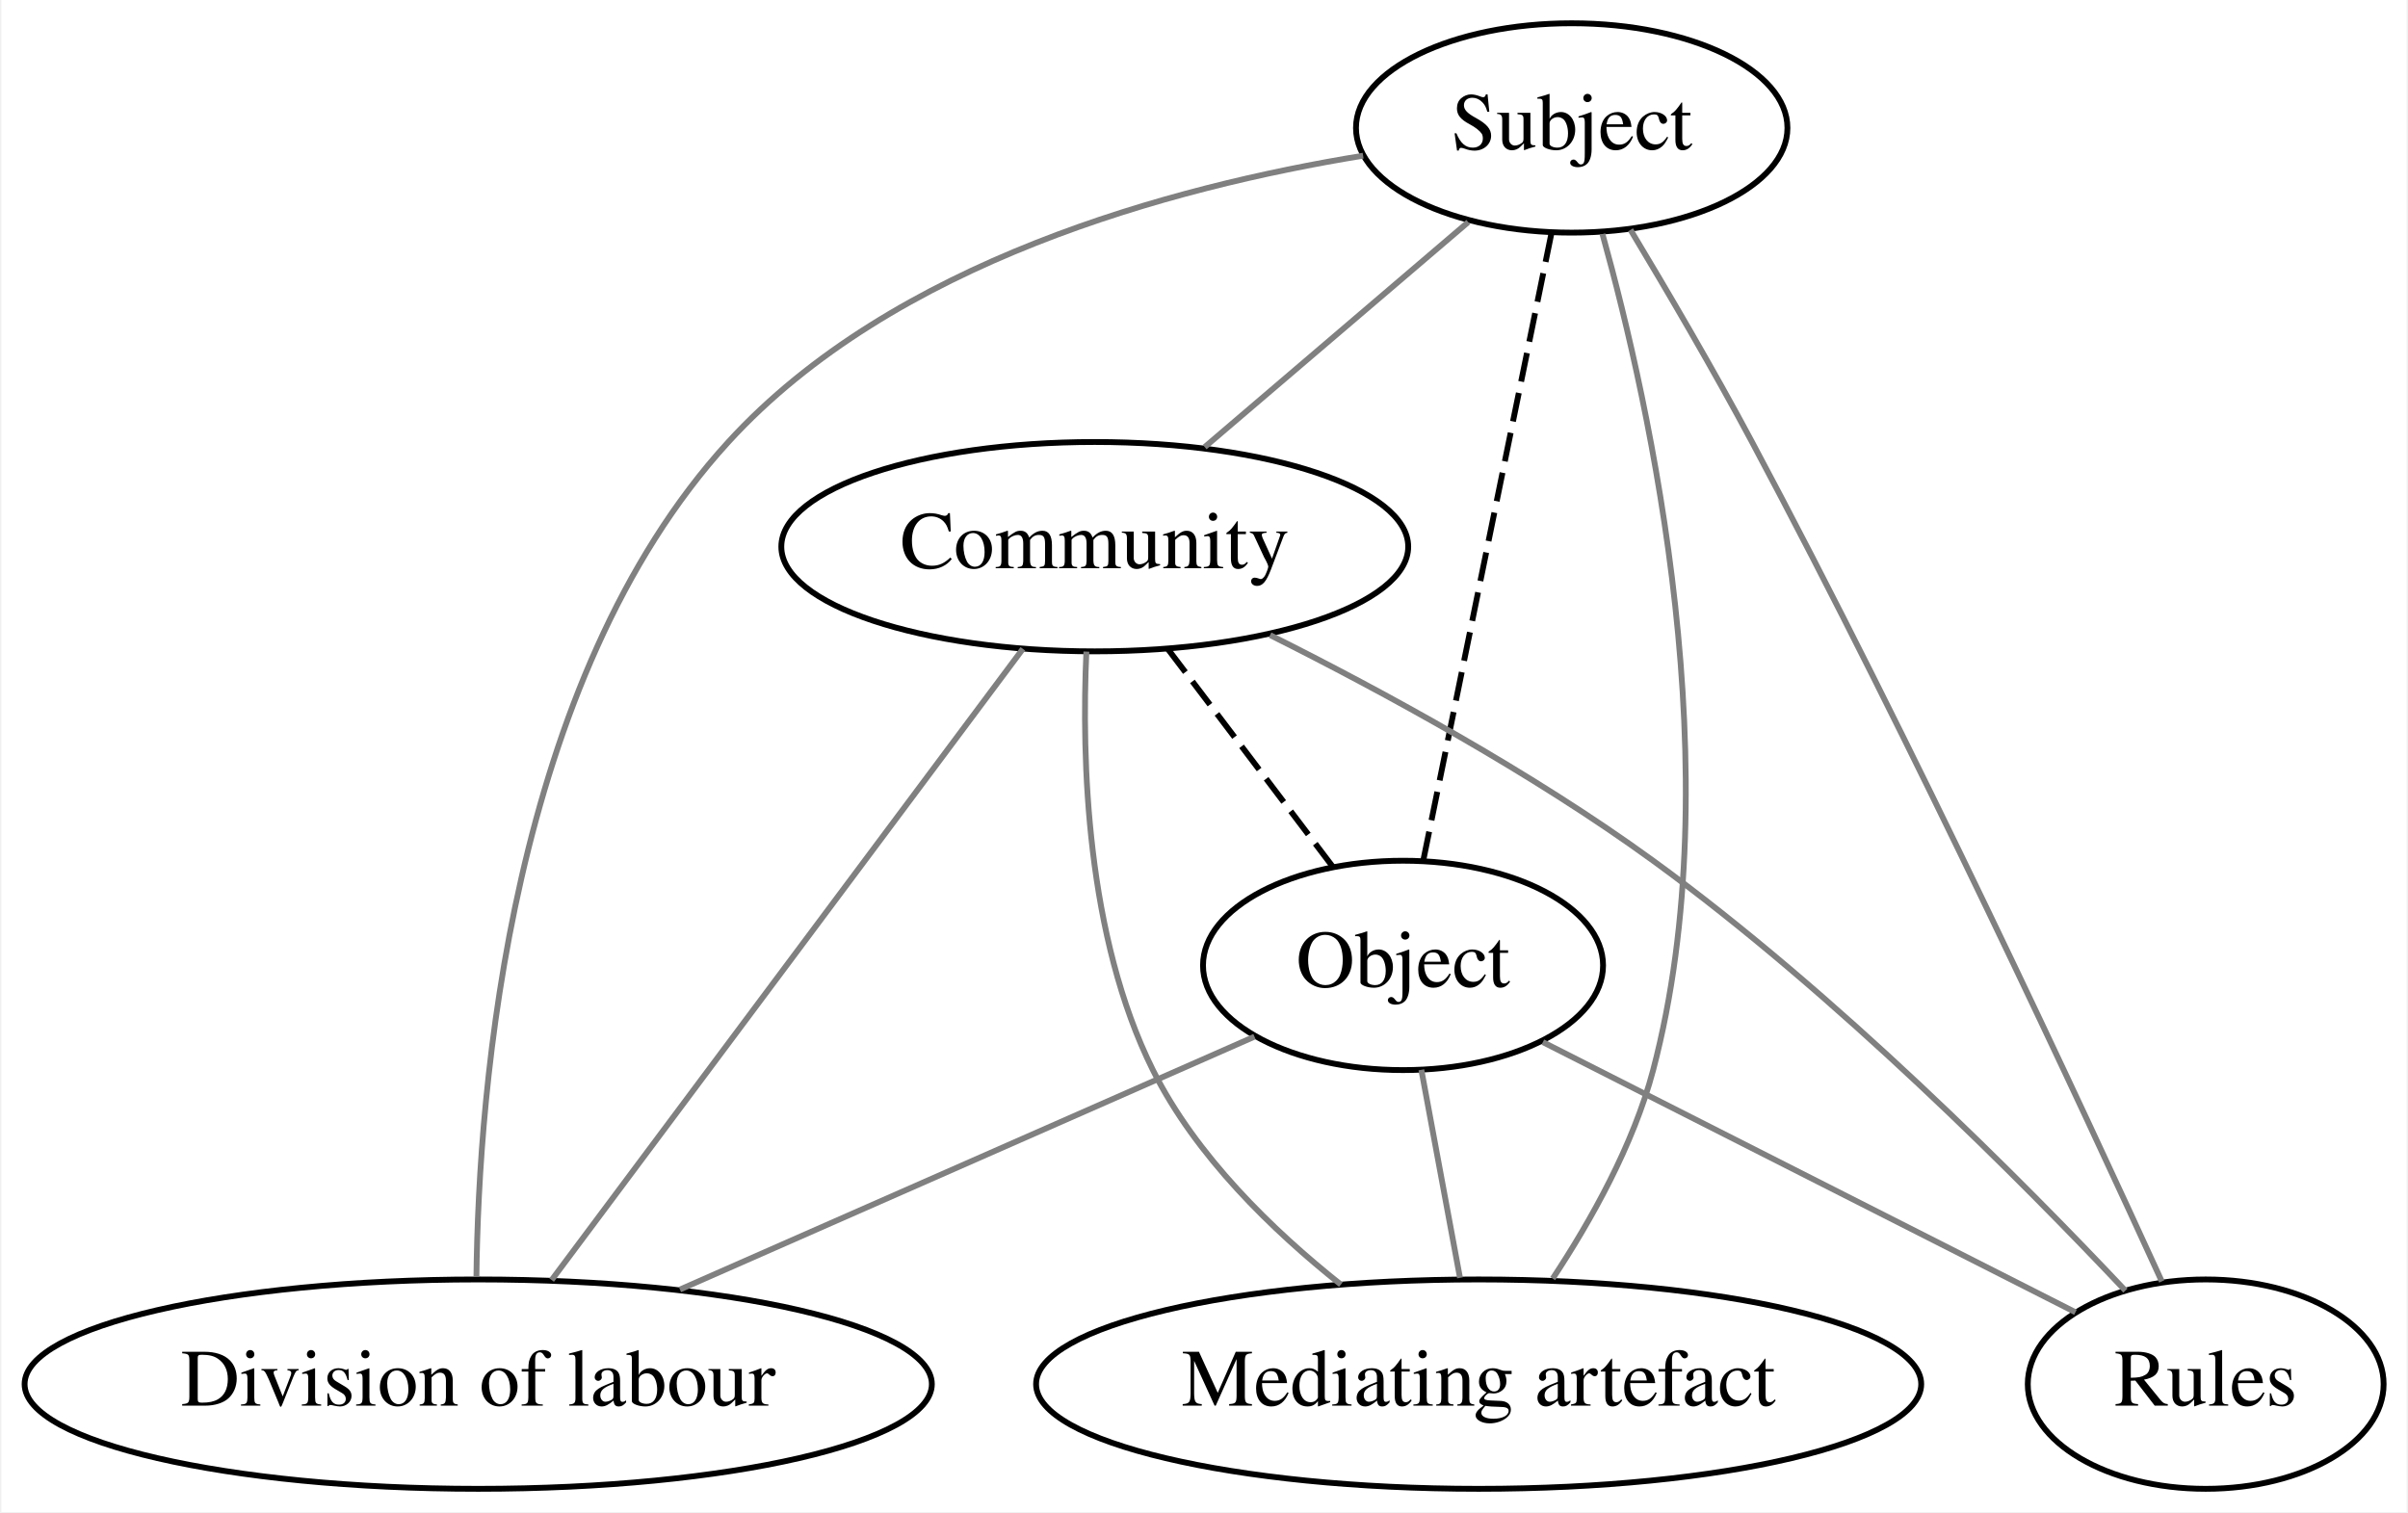
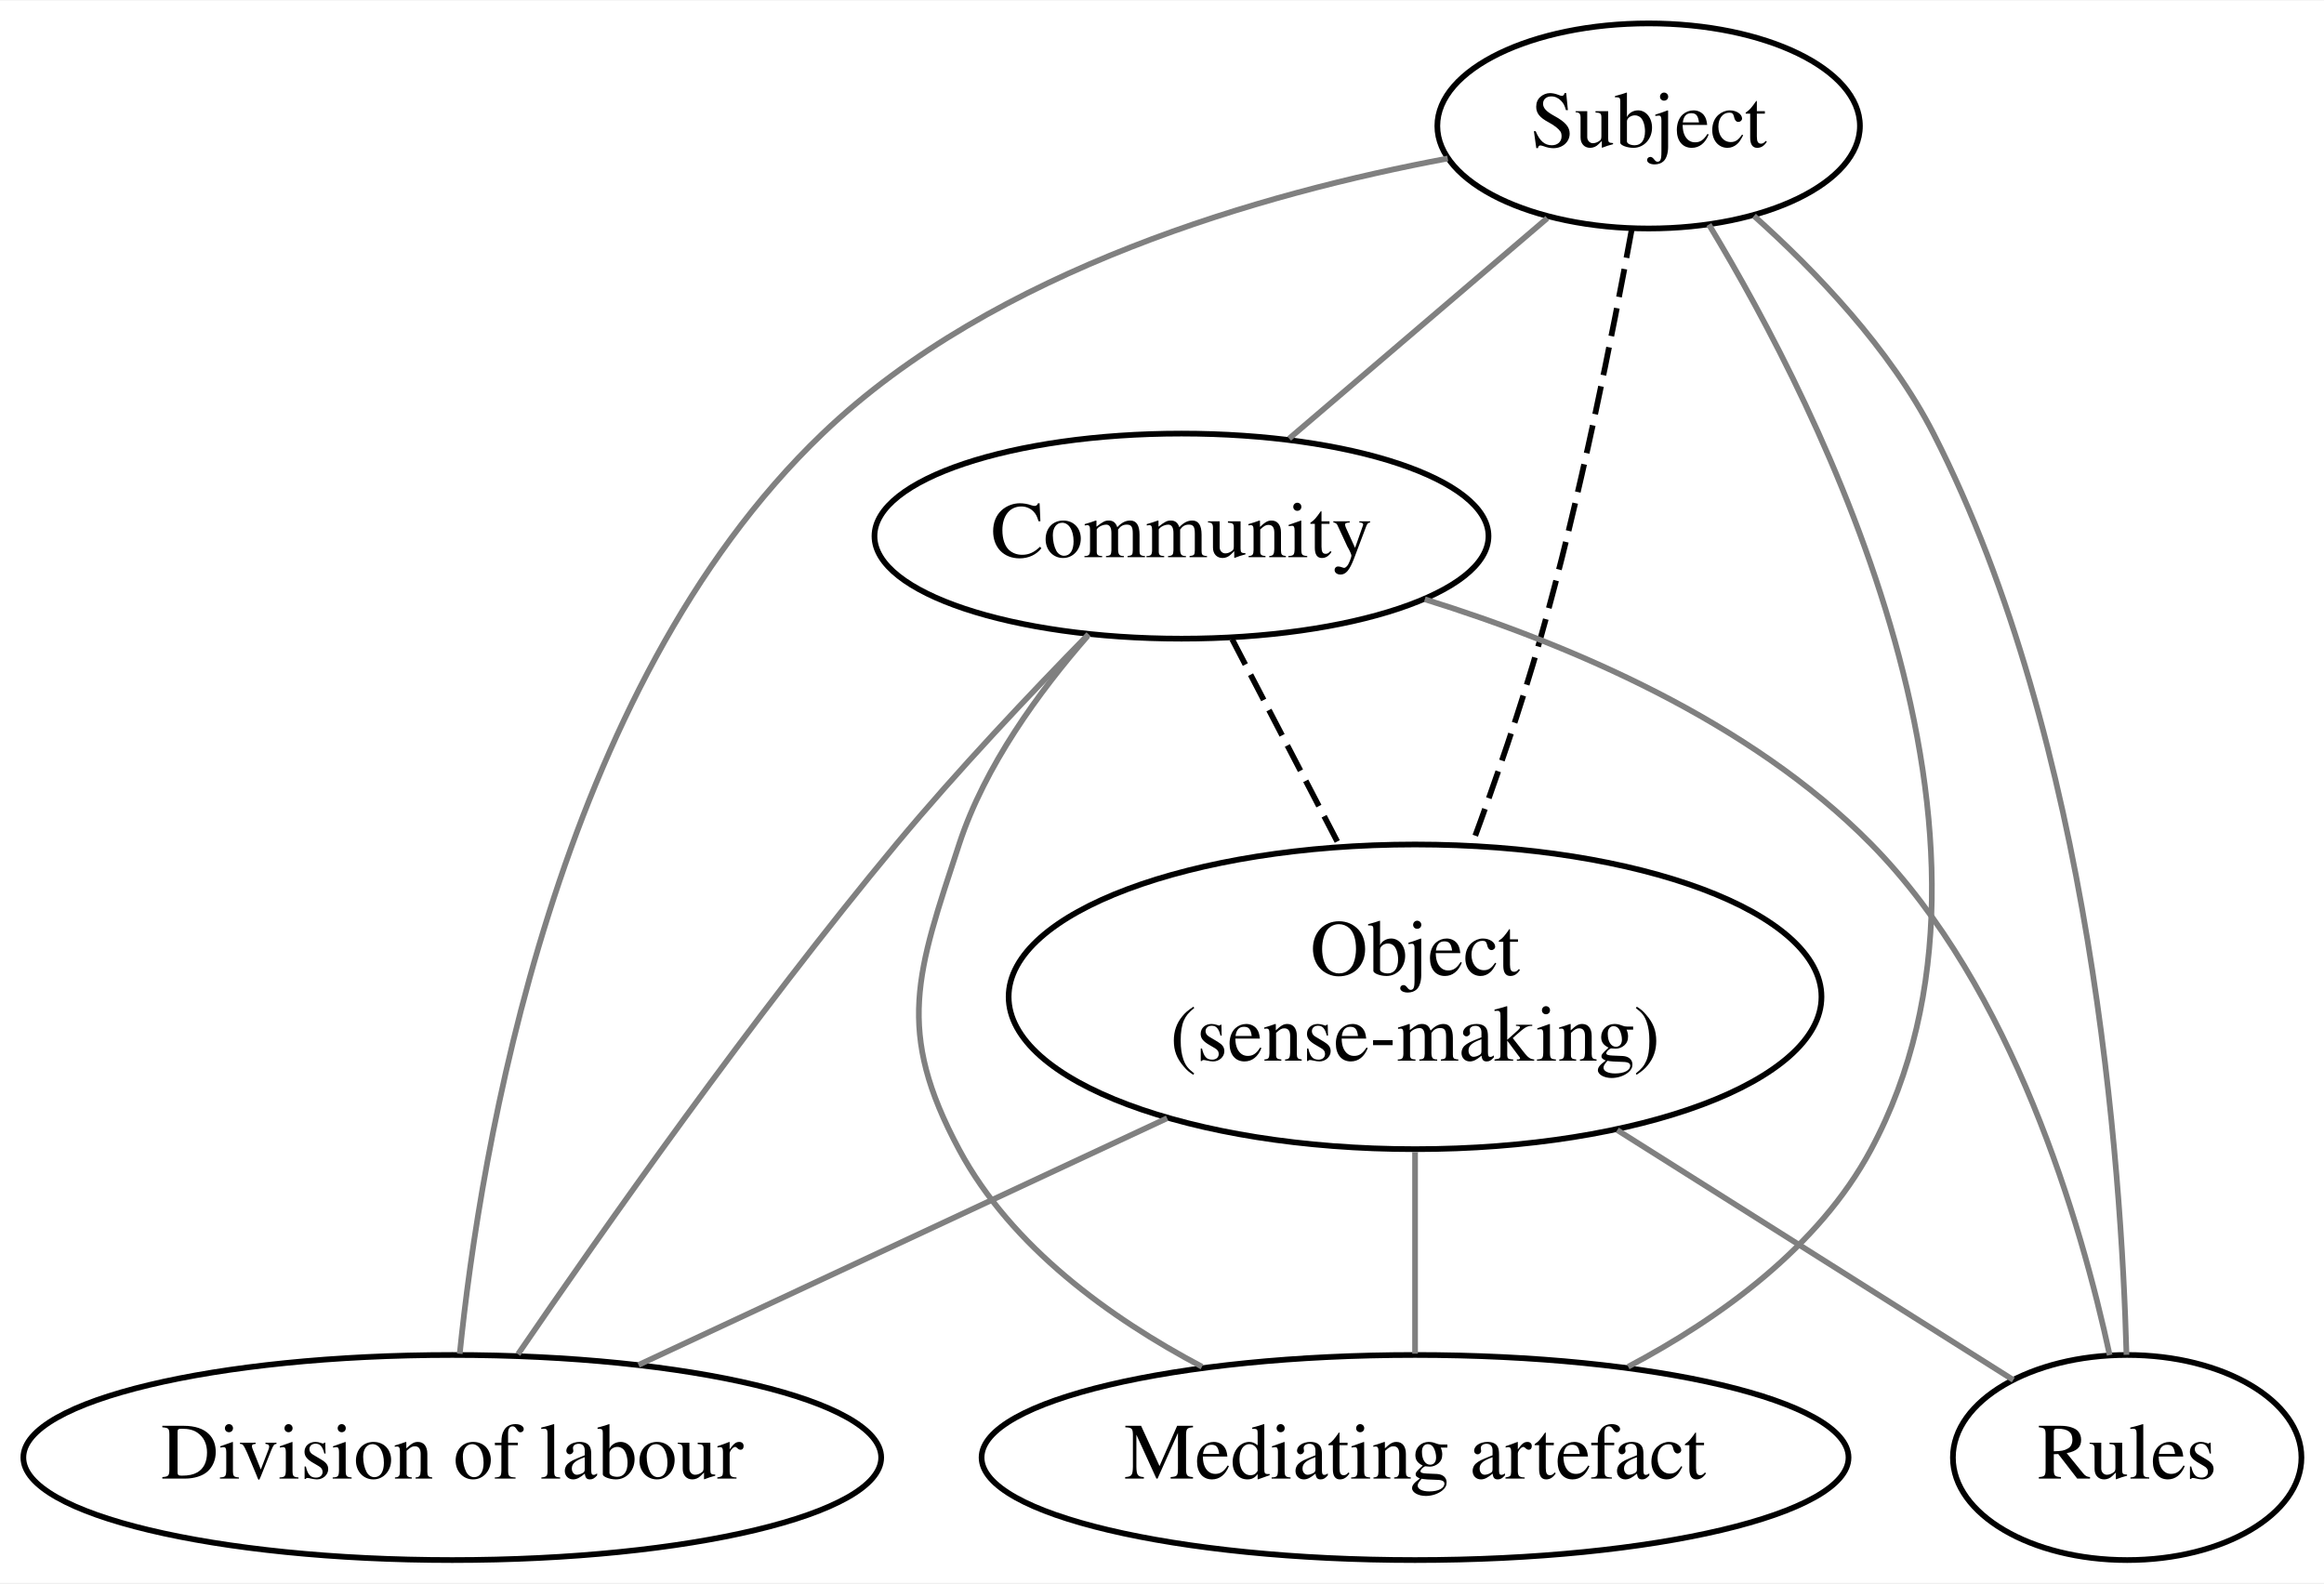
- <svg xmlns="http://www.w3.org/2000/svg" width="414pt" height="260pt" viewBox="0.00 0.00 413.54 260.00">
-   <g id="graph0" class="graph" transform="scale(1 1) rotate(0) translate(4 256)">
-     <polygon fill="white" stroke="transparent" points="-4,4 -4,-256 409.54,-256 409.54,4 -4,4" />
+ <svg xmlns="http://www.w3.org/2000/svg" width="408pt" height="278pt" viewBox="0.00 0.00 407.94 277.74">
+   <g id="graph0" class="graph" transform="scale(1 1) rotate(0) translate(4 273.74)">
+     <polygon fill="white" stroke="transparent" points="-4,4 -4,-273.74 403.94,-273.74 403.94,4 -4,4" />
    <g id="node1" class="node">
-       <ellipse fill="none" stroke="black" cx="265.99" cy="-234" rx="37.09" ry="18" />
-       <text text-anchor="middle" x="265.99" y="-230.3" font-family="Times,serif" font-size="14.00">Subject</text>
+       <ellipse fill="none" stroke="black" cx="285.39" cy="-251.74" rx="37.09" ry="18" />
+       <text text-anchor="middle" x="285.39" y="-248.04" font-family="Times,serif" font-size="14.00">Subject</text>
    </g>
    <g id="node2" class="node">
-       <ellipse fill="none" stroke="black" cx="236.99" cy="-90" rx="34.39" ry="18" />
-       <text text-anchor="middle" x="236.99" y="-86.3" font-family="Times,serif" font-size="14.00">Object</text>
+       <ellipse fill="none" stroke="black" cx="244.39" cy="-98.87" rx="71.34" ry="26.74" />
+       <text text-anchor="middle" x="244.39" y="-102.67" font-family="Times,serif" font-size="14.00">Object</text>
+       <text text-anchor="middle" x="244.39" y="-87.67" font-family="Times,serif" font-size="14.00">(sense-making)</text>
    </g>
    <g id="edge1" class="edge">
-       <path fill="none" stroke="black" stroke-dasharray="5,2" d="M262.5,-215.87C256.92,-188.58 246.09,-135.52 240.5,-108.19" />
+       <path fill="none" stroke="black" stroke-dasharray="5,2" d="M282.41,-233.51C279.12,-215.47 273.37,-186.37 266.39,-161.74 262.98,-149.67 258.43,-136.55 254.36,-125.51" />
    </g>
    <g id="node3" class="node">
-       <ellipse fill="none" stroke="black" cx="183.99" cy="-162" rx="53.89" ry="18" />
-       <text text-anchor="middle" x="183.99" y="-158.3" font-family="Times,serif" font-size="14.00">Community</text>
+       <ellipse fill="none" stroke="black" cx="203.39" cy="-179.74" rx="53.89" ry="18" />
+       <text text-anchor="middle" x="203.39" y="-176.04" font-family="Times,serif" font-size="14.00">Community</text>
    </g>
    <g id="edge2" class="edge">
-       <path fill="none" stroke="gray" d="M248.2,-217.81C234.82,-206.39 216.53,-190.78 202.89,-179.13" />
+       <path fill="none" stroke="gray" d="M267.6,-235.55C254.22,-224.13 235.93,-208.52 222.29,-196.87" />
    </g>
    <g id="node4" class="node">
-       <ellipse fill="none" stroke="black" cx="249.99" cy="-18" rx="76.09" ry="18" />
-       <text text-anchor="middle" x="249.99" y="-14.3" font-family="Times,serif" font-size="14.00">Mediating artefact</text>
+       <ellipse fill="none" stroke="black" cx="244.39" cy="-18" rx="76.09" ry="18" />
+       <text text-anchor="middle" x="244.39" y="-14.3" font-family="Times,serif" font-size="14.00">Mediating artefact</text>
    </g>
    <g id="edge3" class="edge">
-       <path fill="none" stroke="gray" d="M271.28,-215.75C279.58,-185.93 293.43,-123.01 279.99,-72 276.6,-59.12 269.28,-46.08 262.72,-36.15" />
+       <path fill="none" stroke="gray" d="M295.97,-234.43C315.73,-201.71 353.7,-126.56 324.39,-72 315.25,-54.97 297.97,-42.5 281.8,-33.94" />
    </g>
    <g id="node5" class="node">
-       <ellipse fill="none" stroke="black" cx="374.99" cy="-18" rx="30.59" ry="18" />
-       <text text-anchor="middle" x="374.99" y="-14.3" font-family="Times,serif" font-size="14.00">Rules</text>
+       <ellipse fill="none" stroke="black" cx="369.39" cy="-18" rx="30.59" ry="18" />
+       <text text-anchor="middle" x="369.39" y="-14.3" font-family="Times,serif" font-size="14.00">Rules</text>
    </g>
    <g id="edge4" class="edge">
-       <path fill="none" stroke="gray" d="M276.1,-216.48C282.33,-206.12 290.37,-192.41 296.99,-180 324.63,-128.21 353.97,-65.14 367.44,-35.67" />
+       <path fill="none" stroke="gray" d="M303.88,-235.95C314.74,-226.24 327.8,-212.61 335.39,-197.74 363.19,-143.3 368.39,-69.04 369.27,-36.03" />
    </g>
    <g id="node6" class="node">
-       <ellipse fill="none" stroke="black" cx="77.99" cy="-18" rx="77.99" ry="18" />
-       <text text-anchor="middle" x="77.99" y="-14.3" font-family="Times,serif" font-size="14.00"> Division of labour</text>
+       <ellipse fill="none" stroke="black" cx="75.39" cy="-18" rx="75.29" ry="18" />
+       <text text-anchor="middle" x="75.39" y="-14.3" font-family="Times,serif" font-size="14.00">Division of labour</text>
    </g>
    <g id="edge5" class="edge">
-       <path fill="none" stroke="gray" d="M230.13,-229.23C197.19,-223.87 149.3,-210.96 120.99,-180 83.51,-139.01 78.06,-68.94 77.68,-36.47" />
+       <path fill="none" stroke="gray" d="M250.13,-246.03C217.84,-240 170.61,-226.64 140.39,-197.74 93.51,-152.89 80.3,-71.58 76.7,-36.21" />
    </g>
    <g id="edge10" class="edge">
-       <path fill="none" stroke="gray" d="M240.14,-72.05C242.15,-61.21 244.76,-47.18 246.78,-36.28" />
+       <path fill="none" stroke="gray" d="M244.39,-71.61C244.39,-59.96 244.39,-46.57 244.39,-36.22" />
    </g>
    <g id="edge12" class="edge">
-       <path fill="none" stroke="gray" d="M261.03,-76.81C286.82,-63.72 327.46,-43.11 352.6,-30.36" />
+       <path fill="none" stroke="gray" d="M279.88,-75.48C302.4,-61.27 330.71,-43.41 349.4,-31.62" />
    </g>
    <g id="edge11" class="edge">
-       <path fill="none" stroke="gray" d="M211.45,-77.75C184.67,-65.97 142.44,-47.37 112.67,-34.27" />
+       <path fill="none" stroke="gray" d="M200.87,-77.56C171.92,-64.05 134.51,-46.59 108.09,-34.26" />
    </g>
    <g id="edge6" class="edge">
-       <path fill="none" stroke="black" stroke-dasharray="5,2" d="M196.55,-144.41C205.12,-133.09 216.42,-118.18 224.89,-106.99" />
+       <path fill="none" stroke="black" stroke-dasharray="5,2" d="M212.29,-161.63C217.8,-151.03 224.98,-137.21 231.15,-125.34" />
    </g>
    <g id="edge7" class="edge">
-       <path fill="none" stroke="gray" d="M182.55,-143.96C181.7,-125.3 182.55,-94.96 193.99,-72 201.34,-57.26 214.55,-44.45 226.3,-35.12" />
+       <path fill="none" stroke="gray" d="M186.91,-162.2C178.4,-152.47 168.88,-139.42 164.39,-125.74 156.94,-103.05 153.09,-93.04 164.39,-72 173.54,-54.97 190.82,-42.5 206.99,-33.94" />
    </g>
    <g id="edge8" class="edge">
-       <path fill="none" stroke="gray" d="M214.13,-146.8C233.64,-137.03 259.2,-123.11 279.99,-108 311.43,-85.14 343.51,-52.82 361.18,-34.08" />
+       <path fill="none" stroke="gray" d="M246.1,-168.65C271.63,-160.71 303.14,-147.29 324.39,-125.74 349.39,-100.4 361.33,-59.07 366.32,-35.98" />
    </g>
    <g id="edge9" class="edge">
-       <path fill="none" stroke="gray" d="M171.63,-144.43C151.31,-117.22 111.09,-63.33 90.61,-35.9" />
+       <path fill="none" stroke="gray" d="M187.08,-162.52C177.03,-152.27 164.07,-138.58 153.39,-125.74 128.15,-95.39 101.62,-57.64 86.92,-36.13" />
    </g>
  </g>
</svg>
